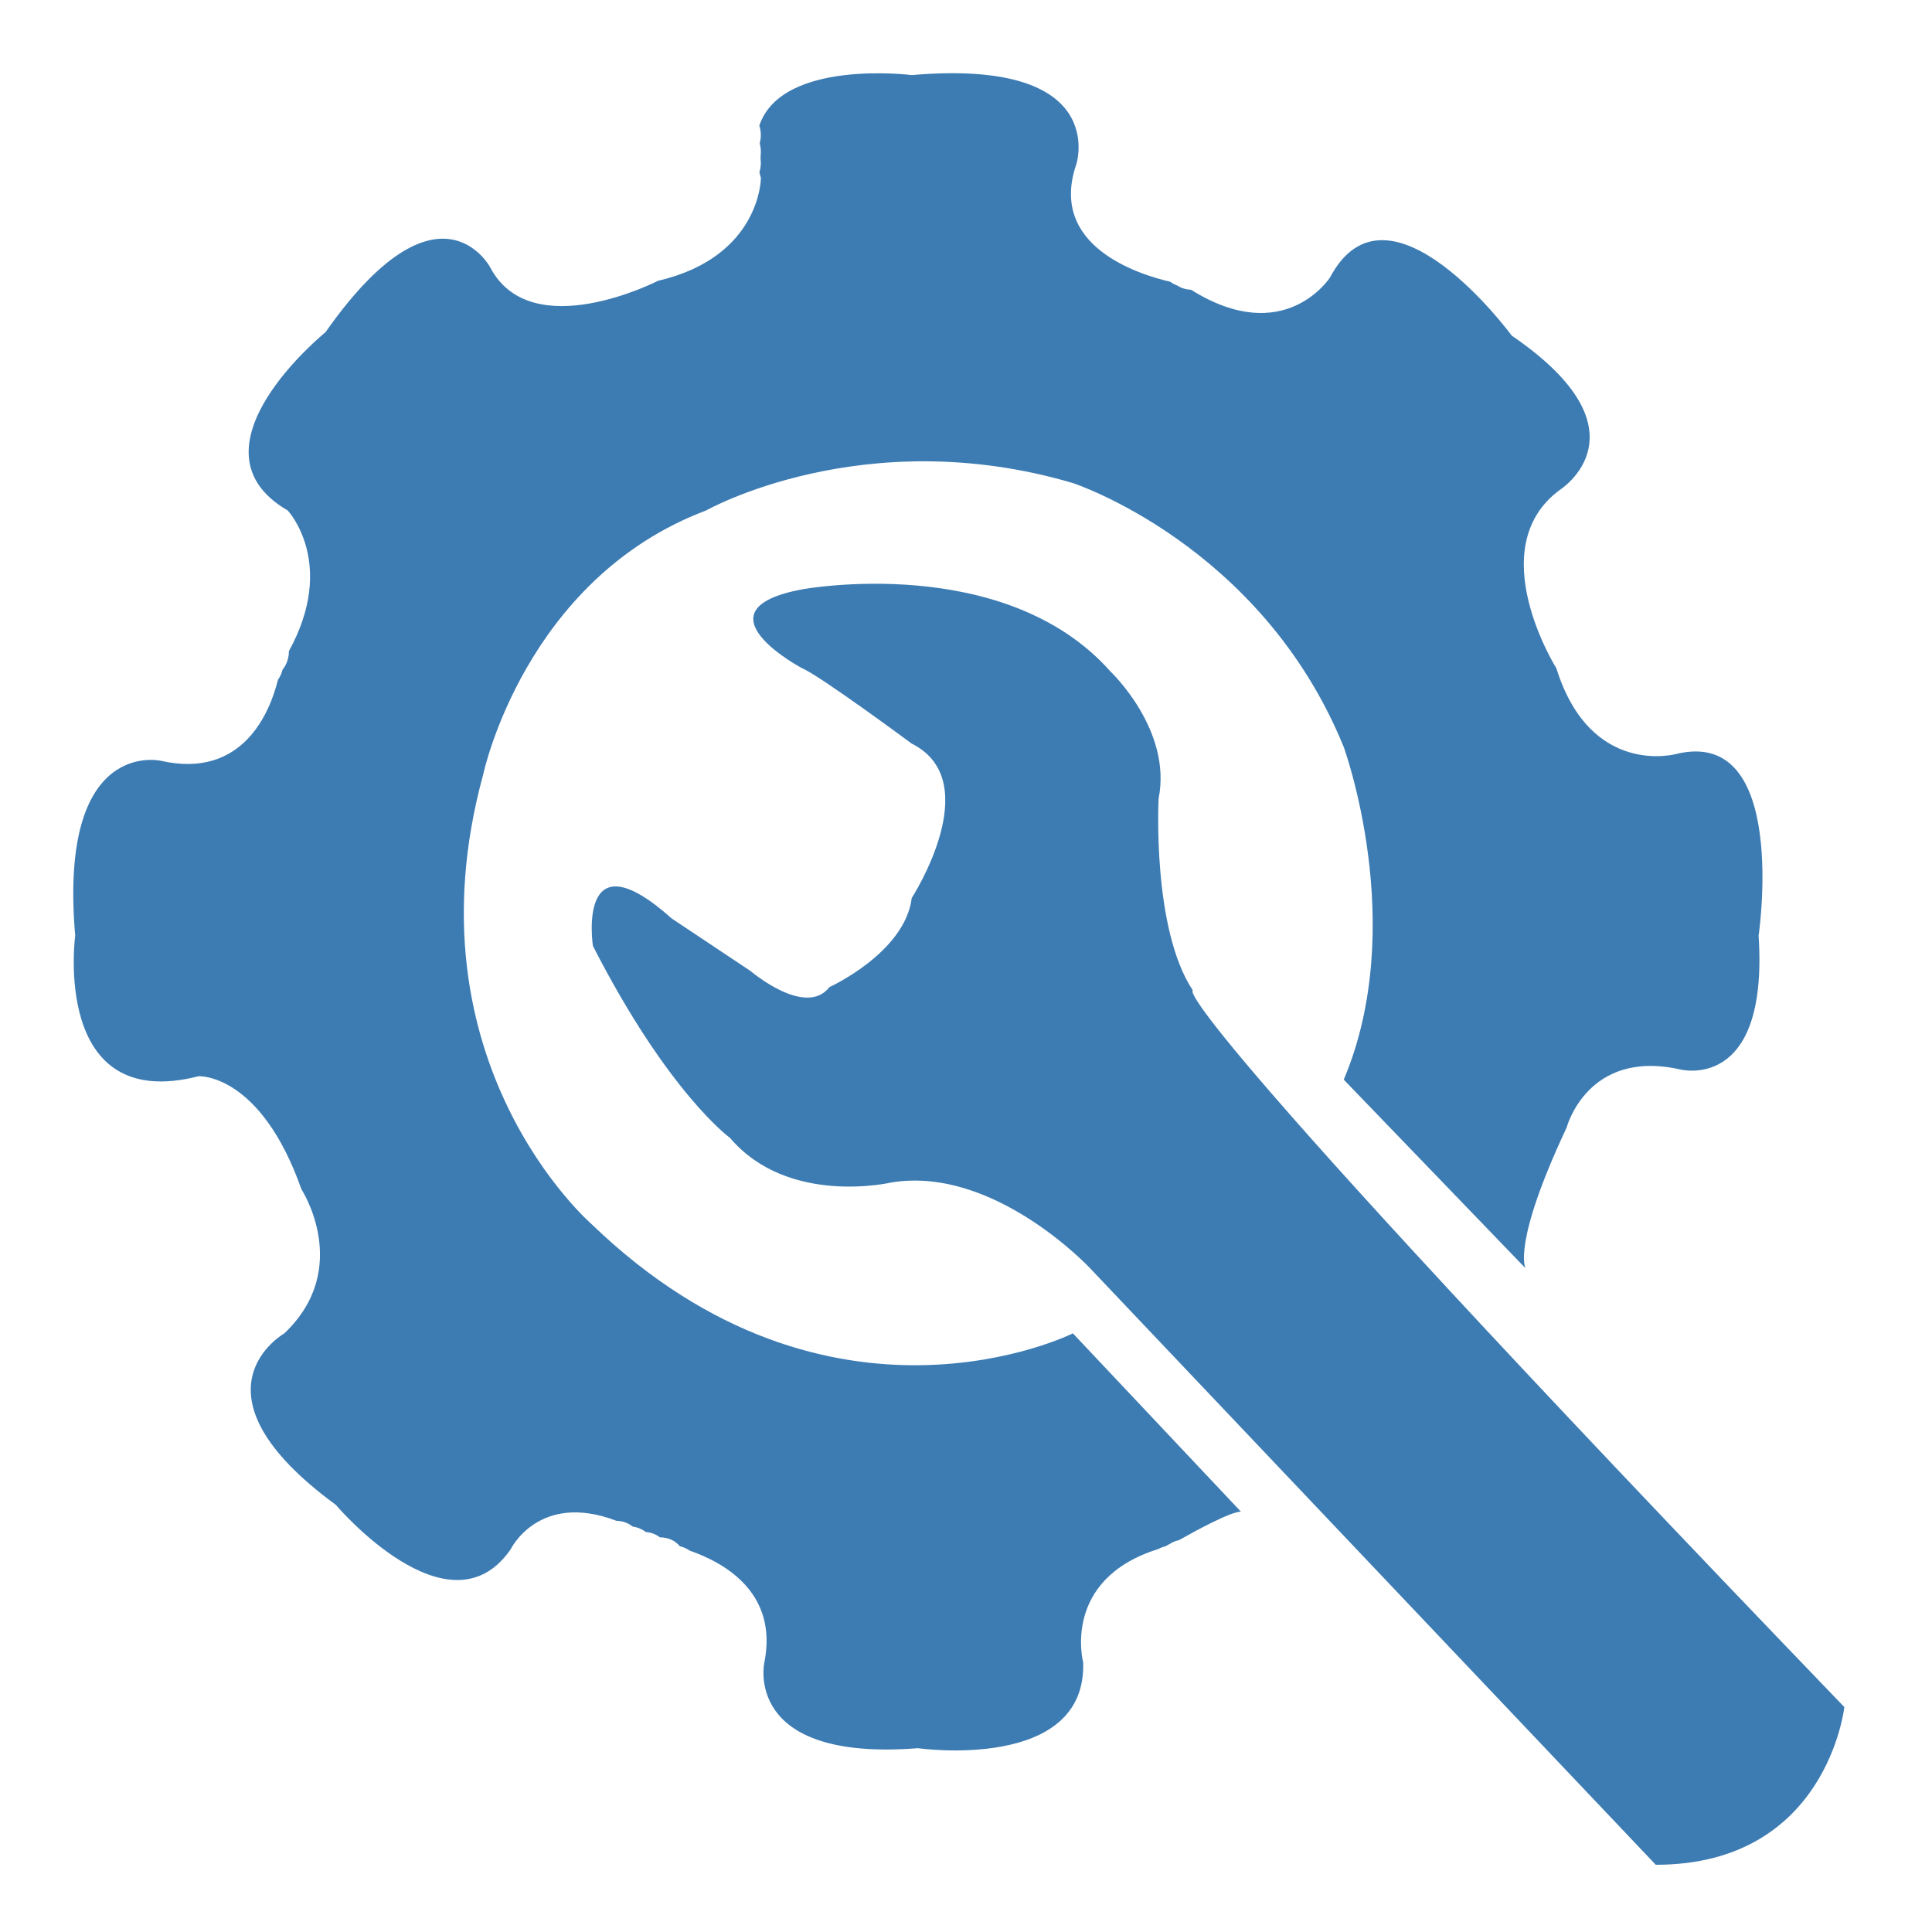
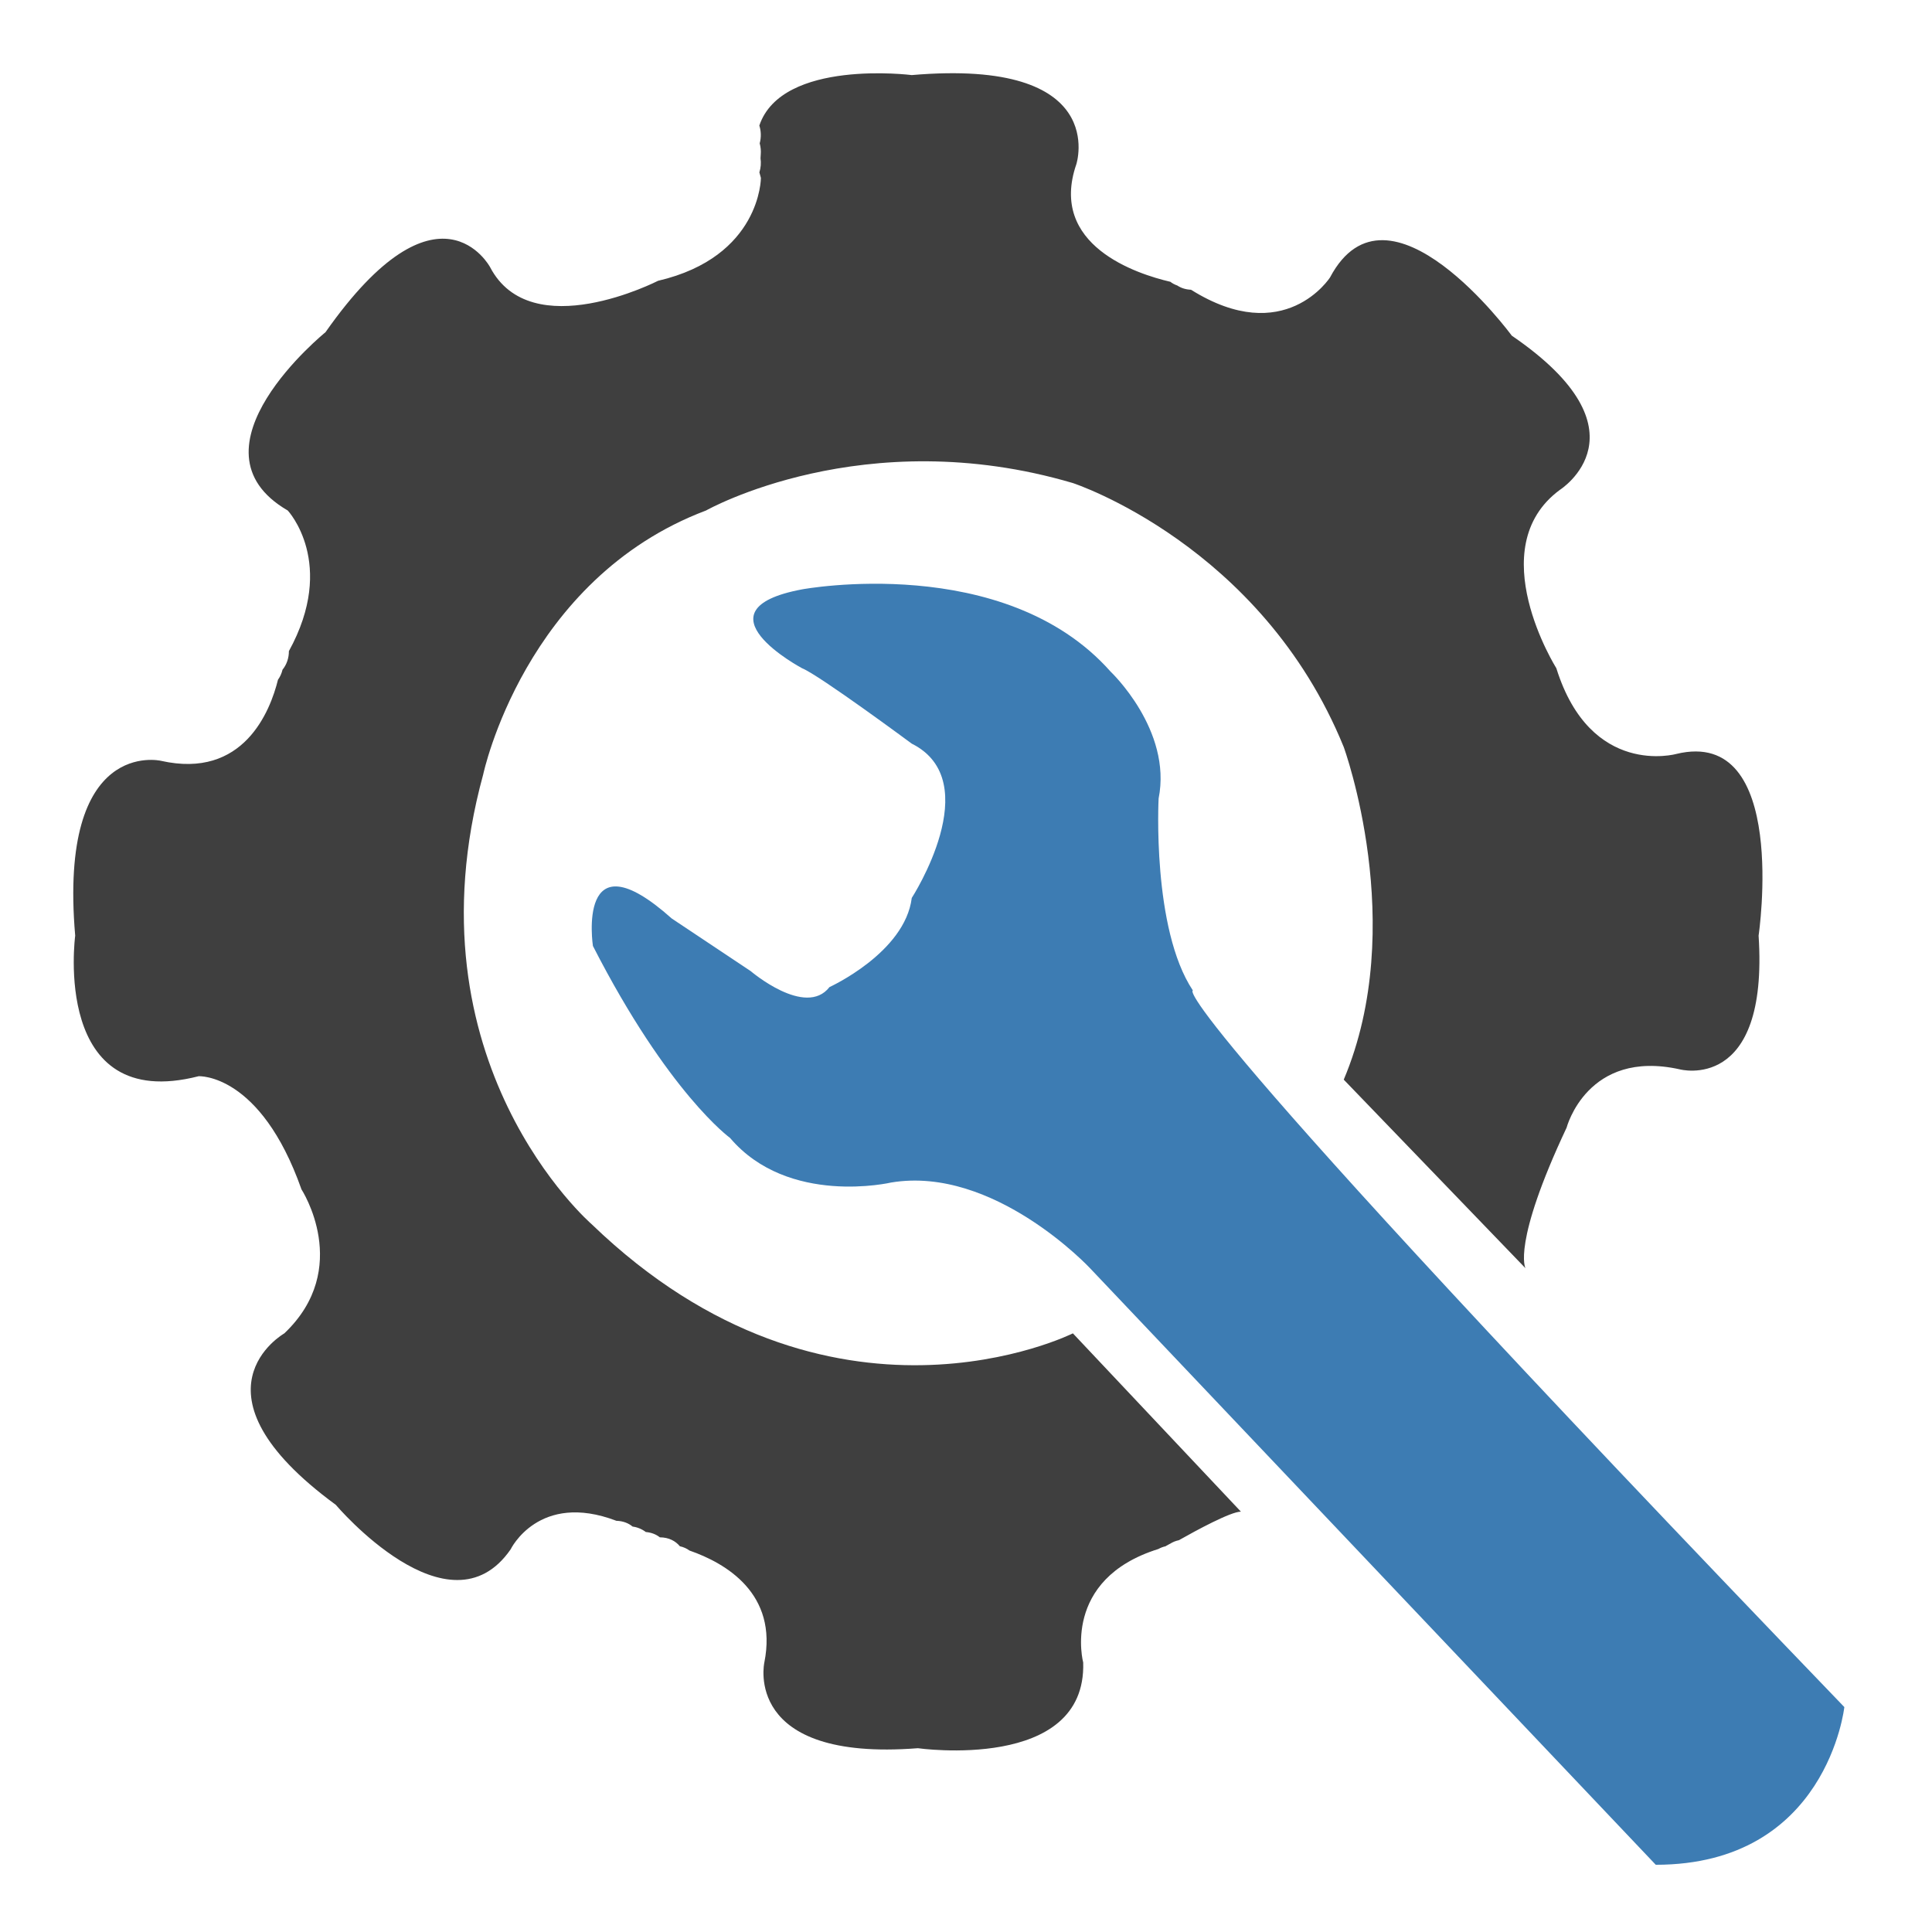
<svg xmlns="http://www.w3.org/2000/svg" version="1.1" id="Layer_1" x="0px" y="0px" width="350px" height="350px" viewBox="0 0 350 350" enable-background="new 0 0 350 350" xml:space="preserve">
  <g id="Layer_1_1_" display="none">
-     <g display="inline">
- 	</g>
-   </g>
-   <path fill="#3D7CB3" d="M165.174,162.671c0,0,13.664-21.119,0-27.951c0,0-16.77-12.422-19.875-13.665c0,0-19.875-10.559,0-14.286  c0,0,36.646-6.833,55.901,14.907c0,0,11.18,10.559,8.694,22.981c0,0-1.242,23.602,6.211,34.782c0,0-7.453-0.619,118.014,129.813  c0,0-3.105,28.57-34.162,28.57L197.473,229.751c0,0-17.392-18.634-36.024-15.528c0,0-18.633,4.35-29.192-8.074  c0,0-11.18-8.073-24.845-34.782c0,0-3.105-20.497,14.286-4.969l14.286,9.518c0,0,9.938,8.495,14.286,2.903  C150.267,178.818,163.932,172.61,165.174,162.671z" />
-   <path fill="#3D7CB3" d="M303.684,136.583c0,0-15.526,4.348-21.738-15.528c0,0-13.664-21.739,0.621-32.298  c0,0,16.77-10.559-8.696-27.95c0,0-22.36-30.435-32.919-10.559c0,0-8.206,12.887-25.186,2.241c-0.992-0.039-1.82-0.322-2.492-0.768  c-0.473-0.164-0.893-0.392-1.256-0.674c-6.063-1.408-22.102-6.592-17.029-21.296c0,0,6.212-19.254-29.813-16.149  c0,0-23.526-2.985-27.616,9.143c0.337,1.033,0.35,2.176,0.067,3.228c0.184,0.66,0.248,1.357,0.187,2.043  c-0.002,0.218-0.014,0.435-0.039,0.651c0.125,0.854,0.056,1.739-0.206,2.557c0.083,0.331,0.175,0.668,0.277,1.012  c0,0,0,14.286-18.634,18.633c0,0-22.981,11.801-30.435-2.484c0,0-9.316-17.391-29.813,11.801c0,0-26.087,21.118-6.833,32.298  c0,0,8.955,9.569,0.205,25.473c0.009,1.223-0.391,2.43-1.155,3.366c-0.156,0.655-0.43,1.276-0.822,1.817  c-1.403,5.669-6.223,18.07-21.209,14.686c0,0-18.633-4.348-15.528,31.677c0,0-4.348,32.297,22.36,25.465  c0,0,11.18-0.62,18.633,20.497c0,0,9.317,14.285-3.105,26.087c0,0-18.633,10.562,9.317,31.058c0,0,20.497,24.224,31.677,8.074  c0,0,5.08-10.547,19.165-5.176c1.216,0.034,2.193,0.43,2.934,1.045c0.885,0.115,1.703,0.463,2.39,0.985  c1.028,0.089,1.882,0.433,2.543,0.964c1.625,0.009,2.833,0.658,3.633,1.619c0.673,0.145,1.252,0.415,1.74,0.775  c6.536,2.271,16.06,7.774,13.558,20.282c0,0-4,18.013,27.813,15.527c0,0,30.571,4.349,29.95-15.527c0,0-4.025-15.061,13.625-20.562  c0.383-0.217,0.811-0.385,1.285-0.49c0.127-0.092,0.279-0.158,0.42-0.238c0.137-0.093,0.295-0.16,0.444-0.24  c0.451-0.287,0.97-0.506,1.562-0.625c3.119-1.763,9.391-5.174,11.235-5.174l-30.435-32.299c0,0-43.907,21.965-87.171-19.763  c0,0-33.947-29.306-19.661-81.479c0,0,7.453-35.404,40.373-47.826c0,0,28.571-16.149,66.459-4.969c0,0,34.16,11.18,49.068,47.826  c0,0,11.801,32.298,0,60.248l32.92,34.162c0,0-2.484-4.348,7.453-25.466c0,0,3.728-14.286,20.496-10.56  c0,0,16.148,4.348,14.285-24.225C318.59,169.502,324.182,131.614,303.684,136.583z" />
+ </g>
+   <path fill="#3D7CB3" d="M165.174,162.671c0,0,13.664-21.119,0-27.951c0,0-16.77-12.422-19.875-13.665c0,0-19.875-10.559,0-14.286  c0,0,36.646-6.833,55.901,14.907c0,0,11.18,10.559,8.694,22.981c0,0-1.242,23.602,6.211,34.782c0,0-7.453-0.619,118.014,129.813  c0,0-3.105,28.57-34.162,28.57L197.473,229.751c0,0-17.392-18.634-36.023-15.528c0,0-18.633,4.351-29.192-8.074  c0,0-11.18-8.072-24.845-34.781c0,0-3.105-20.497,14.286-4.969l14.286,9.518c0,0,9.938,8.495,14.286,2.902  C150.267,178.818,163.932,172.61,165.174,162.671z" />
+   <path fill="#3F3F3F" d="M303.684,136.583c0,0-15.525,4.348-21.738-15.528c0,0-13.663-21.739,0.621-32.298  c0,0,16.771-10.559-8.695-27.95c0,0-22.36-30.435-32.919-10.559c0,0-8.206,12.887-25.187,2.241c-0.992-0.039-1.82-0.322-2.492-0.768  c-0.473-0.164-0.893-0.392-1.256-0.674c-6.063-1.408-22.102-6.592-17.029-21.296c0,0,6.213-19.254-29.813-16.149  c0,0-23.526-2.985-27.616,9.143c0.337,1.033,0.35,2.176,0.067,3.228c0.184,0.66,0.248,1.357,0.187,2.043  c-0.002,0.218-0.014,0.435-0.039,0.651c0.125,0.854,0.056,1.739-0.206,2.557c0.083,0.331,0.175,0.668,0.277,1.012  c0,0,0,14.286-18.634,18.633c0,0-22.981,11.801-30.435-2.484c0,0-9.316-17.391-29.813,11.801c0,0-26.087,21.118-6.833,32.298  c0,0,8.955,9.569,0.205,25.473c0.009,1.223-0.391,2.43-1.155,3.366c-0.156,0.655-0.43,1.276-0.822,1.817  c-1.403,5.669-6.223,18.07-21.209,14.686c0,0-18.633-4.348-15.528,31.677c0,0-4.348,32.297,22.36,25.465  c0,0,11.18-0.62,18.633,20.497c0,0,9.317,14.285-3.105,26.087c0,0-18.633,10.562,9.317,31.058c0,0,20.497,24.225,31.677,8.074  c0,0,5.08-10.547,19.165-5.176c1.216,0.034,2.193,0.43,2.934,1.045c0.885,0.115,1.703,0.463,2.39,0.985  c1.028,0.089,1.882,0.433,2.543,0.964c1.625,0.009,2.833,0.658,3.633,1.619c0.673,0.145,1.252,0.415,1.74,0.775  c6.536,2.271,16.06,7.773,13.558,20.281c0,0-4,18.014,27.813,15.527c0,0,30.572,4.35,29.951-15.527c0,0-4.025-15.061,13.625-20.562  c0.383-0.218,0.811-0.386,1.285-0.49c0.127-0.092,0.278-0.158,0.42-0.237c0.137-0.094,0.295-0.16,0.443-0.24  c0.451-0.287,0.971-0.506,1.563-0.625c3.119-1.764,9.391-5.174,11.234-5.174l-30.436-32.3c0,0-43.906,21.966-87.17-19.763  c0,0-33.947-29.307-19.661-81.479c0,0,7.453-35.404,40.373-47.826c0,0,28.571-16.149,66.458-4.969c0,0,34.16,11.18,49.068,47.826  c0,0,11.801,32.298,0,60.248l32.92,34.162c0,0-2.483-4.349,7.453-25.466c0,0,3.729-14.286,20.496-10.561  c0,0,16.148,4.348,14.285-24.225C318.59,169.502,324.182,131.614,303.684,136.583z" />
  <g>
    <g>
-       <path fill="#3D7CB3" d="M264.673,75.4c1.298,0.366,2.91,0.417,4.218,0.025c1.686-0.505,2.325-1.022,3.664-2.121    c1.459-1.2,2.195-3.485,2.195-5.303c0-1.981-0.797-3.903-2.195-5.303c-1.4-1.4-3.322-2.197-5.305-2.197    c-0.665,0.089-1.329,0.179-1.994,0.268c-1.271,0.356-2.373,0.999-3.31,1.929c-0.036,0.03-0.072,0.06-0.108,0.089    c0.506-0.391,1.012-0.782,1.518-1.173c-0.039,0.021-0.08,0.044-0.119,0.065c0.597-0.252,1.193-0.504,1.791-0.756    c-0.041,0.012-0.084,0.025-0.125,0.037c0.664-0.089,1.33-0.179,1.994-0.268c-0.041,0.001-0.08,0.003-0.121,0.005    c0.664,0.089,1.33,0.178,1.994,0.268c-0.035-0.01-0.071-0.02-0.107-0.03c-3.934-1.109-8.146,1.317-9.227,5.238    C258.346,70.133,260.741,74.292,264.673,75.4L264.673,75.4z" />
+       <path fill="#3F3F3F" d="M264.673,75.4c1.298,0.366,2.91,0.417,4.218,0.025c1.687-0.505,2.325-1.022,3.664-2.121    c1.459-1.2,2.195-3.485,2.195-5.303c0-1.981-0.797-3.903-2.195-5.303c-1.4-1.4-3.322-2.197-5.305-2.197    c-0.665,0.089-1.329,0.179-1.994,0.268c-1.271,0.356-2.373,0.999-3.311,1.929c-0.035,0.03-0.071,0.06-0.107,0.089    c0.506-0.391,1.012-0.782,1.518-1.173c-0.039,0.021-0.08,0.044-0.119,0.065c0.598-0.252,1.193-0.504,1.791-0.756    c-0.041,0.012-0.084,0.025-0.125,0.037c0.664-0.089,1.33-0.179,1.994-0.268c-0.041,0.001-0.08,0.003-0.121,0.005    c0.664,0.089,1.33,0.178,1.994,0.268c-0.035-0.01-0.07-0.02-0.106-0.03c-3.935-1.109-8.146,1.317-9.228,5.238    C258.346,70.133,260.741,74.292,264.673,75.4L264.673,75.4z" />
    </g>
  </g>
  <g>
    <g>
-       <path fill="#3D7CB3" d="M268.5,74.418c9.673,0,9.673-15,0-15S258.827,74.418,268.5,74.418L268.5,74.418z" />
+       <path fill="#3F3F3F" d="M268.5,74.418c9.673,0,9.673-15,0-15S258.827,74.418,268.5,74.418L268.5,74.418z" />
    </g>
  </g>
</svg>
